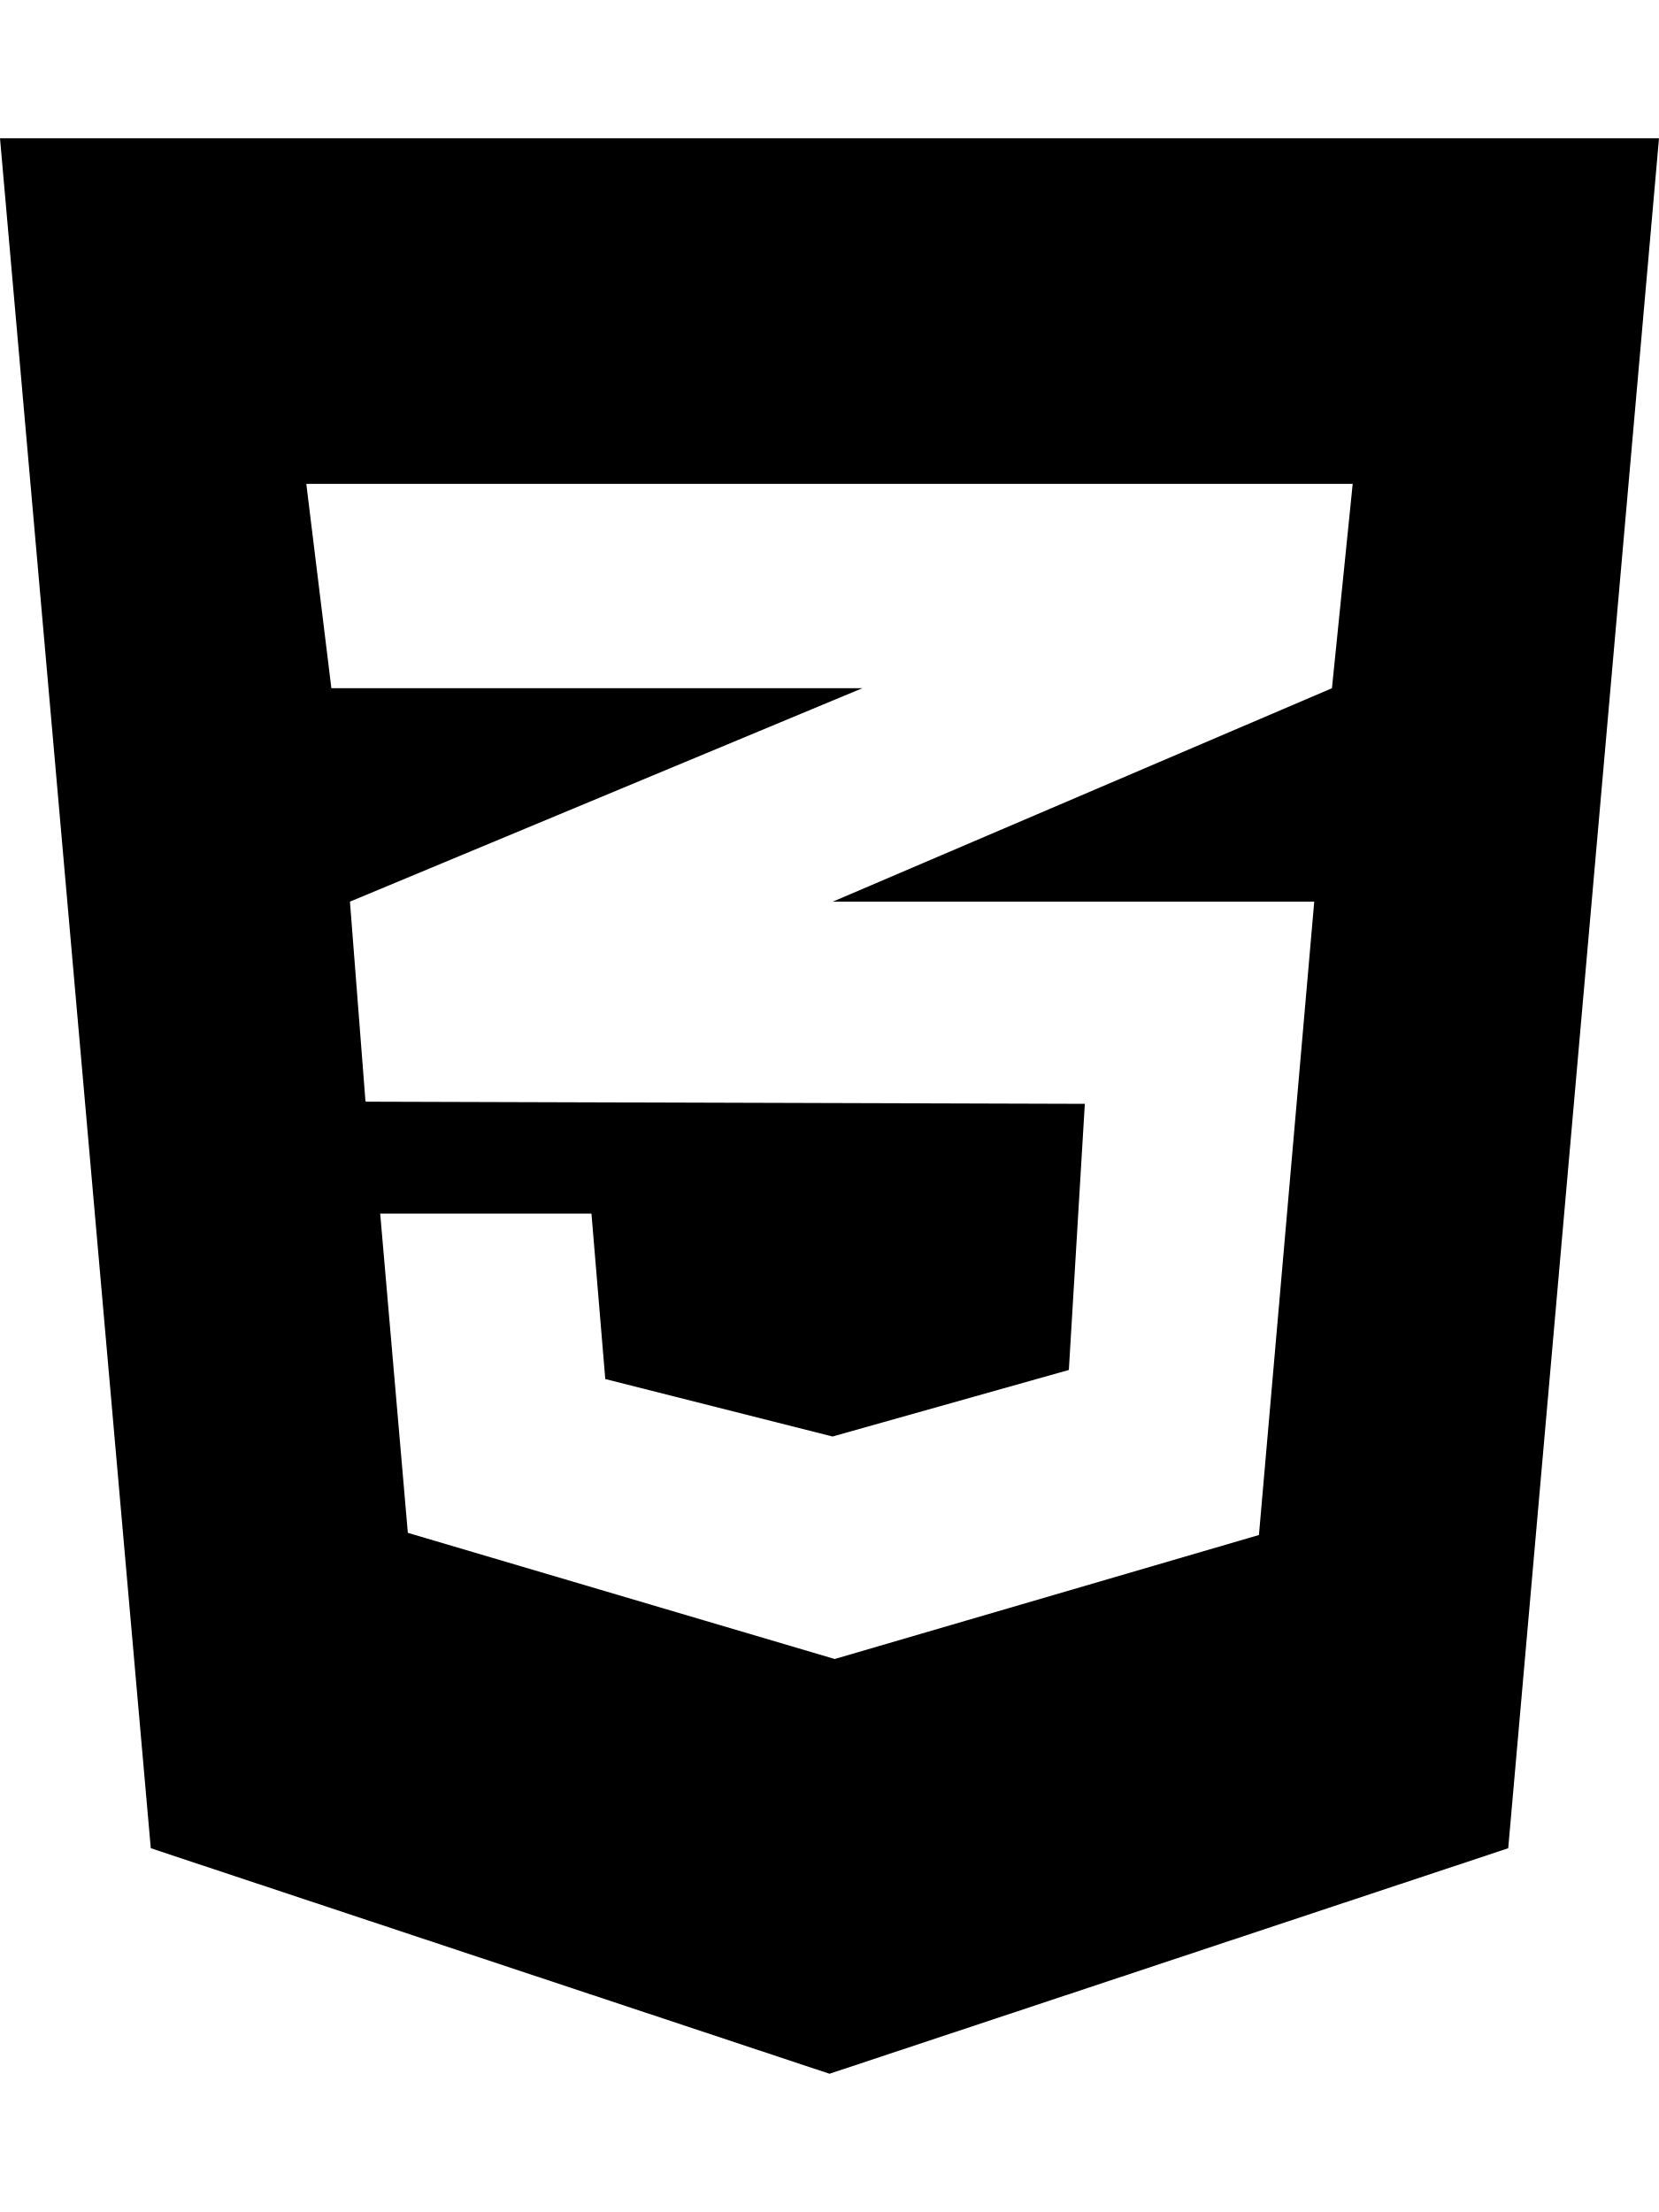
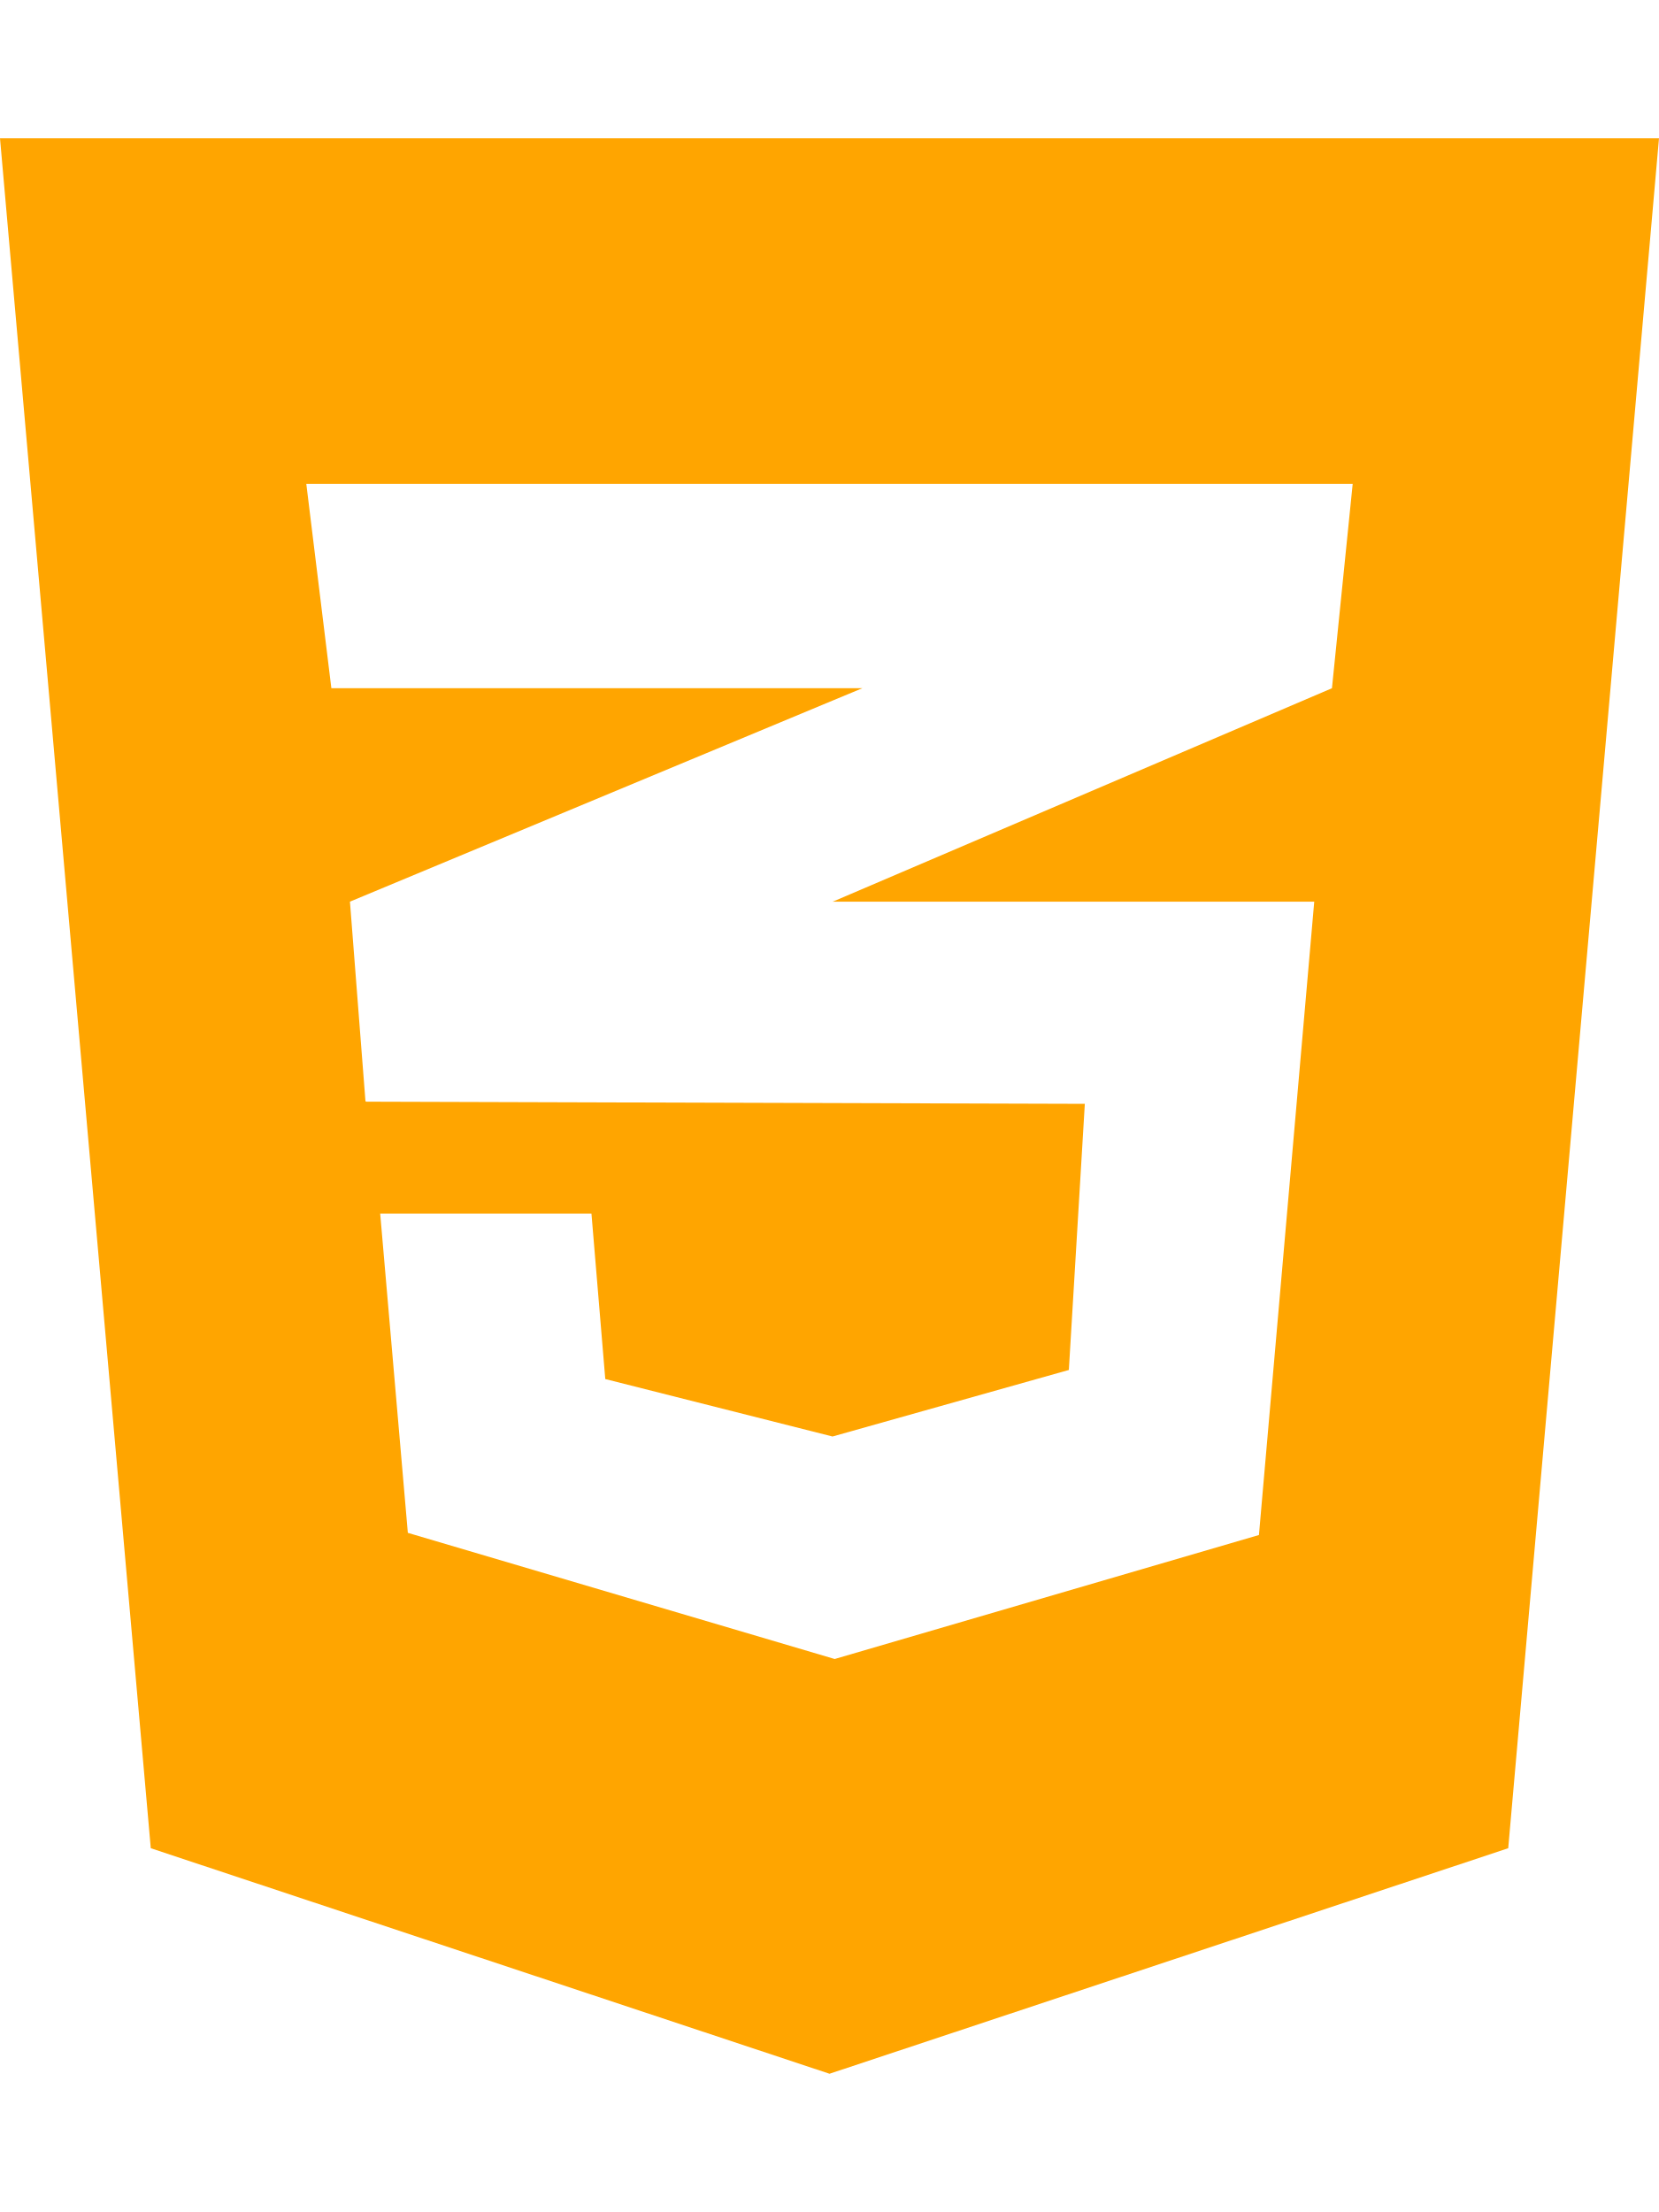
<svg xmlns="http://www.w3.org/2000/svg" aria-hidden="true" focusable="false" data-prefix="fab" data-icon="css3-alt" class="svg-inline--fa fa-css3-alt fa-w-12" role="img" viewBox="0 0 384 512">
-   <path fill="currentColor" d="M0 32l34.9 395.8L192 480l157.1-52.2L384 32H0zm313.1 80l-4.8 47.3L193 208.6l-.3.1h111.5l-12.8 146.6-98.2 28.7-98.8-29.2-6.4-73.9h48.9l3.2 38.3 52.6 13.3 54.7-15.4 3.7-61.6-166.3-.5v-.1l-.2.1-3.6-46.3L193.1 162l6.5-2.7H76.7L70.9 112h242.2z" />
+   <path fill="orange" d="M0 32l34.9 395.8L192 480l157.1-52.2L384 32H0zm313.1 80l-4.8 47.3L193 208.6l-.3.1h111.5l-12.8 146.6-98.2 28.7-98.8-29.2-6.4-73.9h48.9l3.2 38.3 52.6 13.3 54.7-15.4 3.7-61.6-166.3-.5v-.1l-.2.1-3.6-46.3L193.1 162l6.5-2.7H76.7L70.9 112h242.2z" />
</svg>
